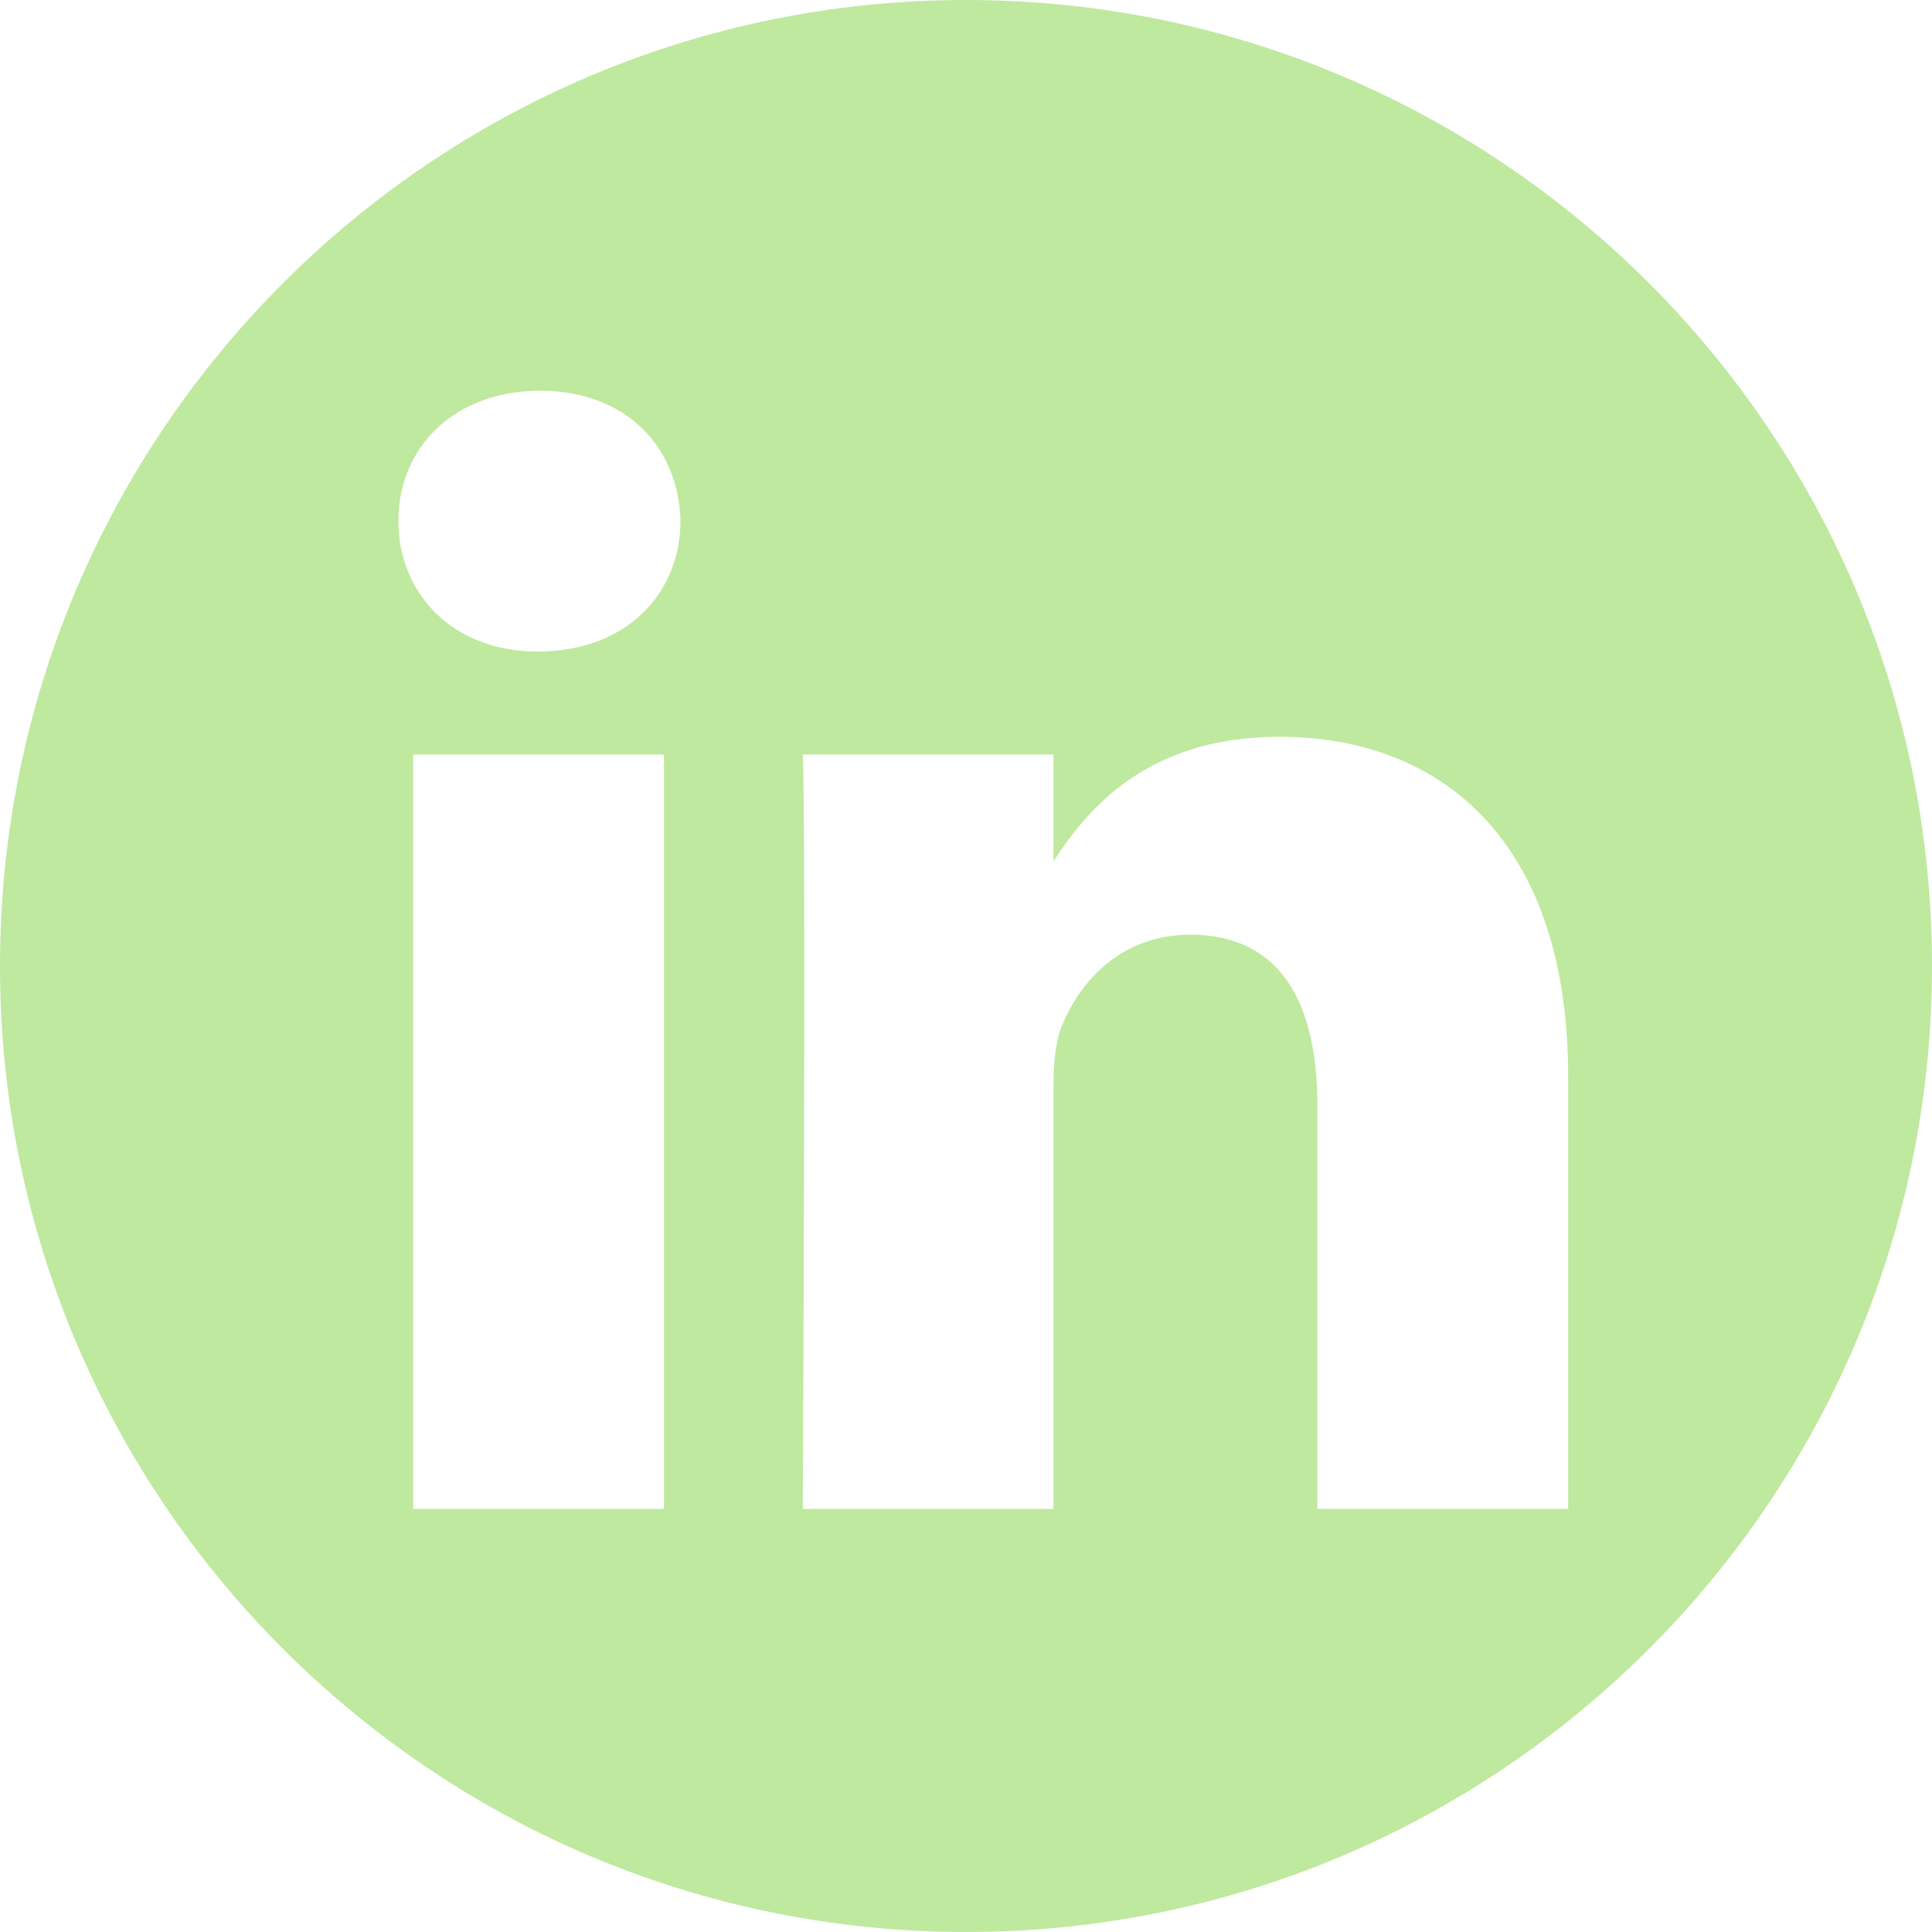
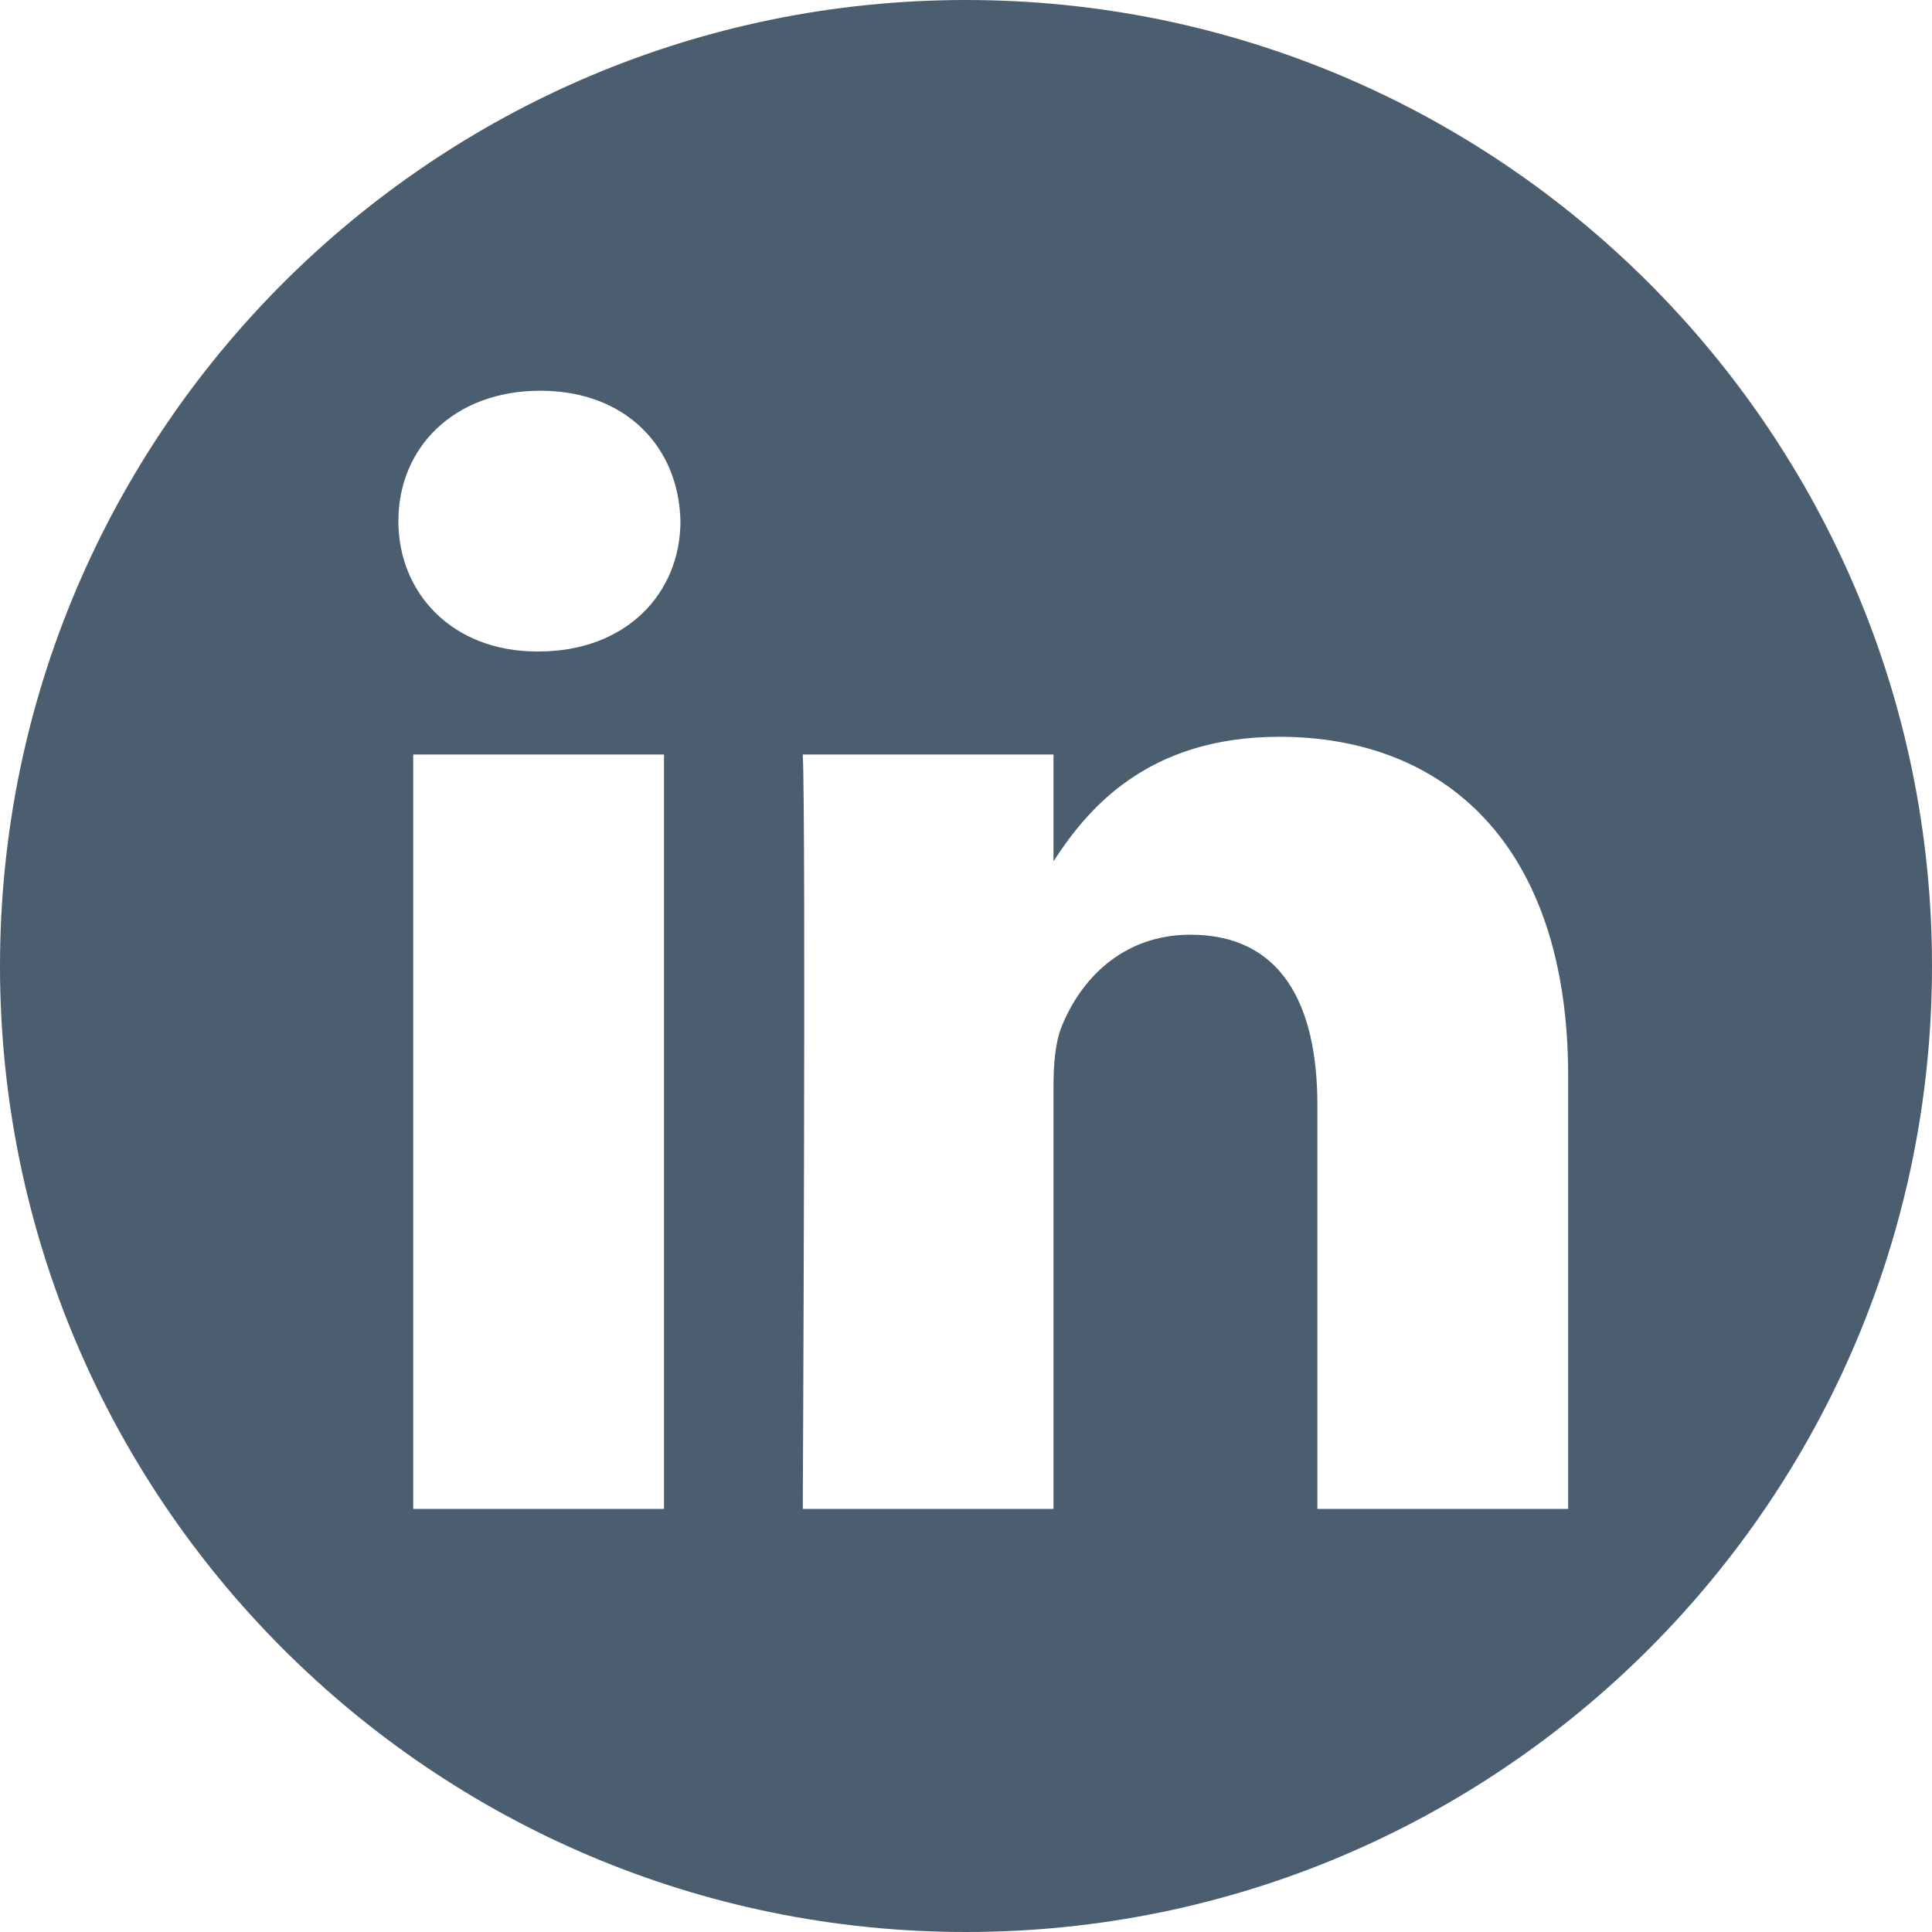
<svg xmlns="http://www.w3.org/2000/svg" width="25" height="25" viewBox="0 0 25 25" fill="none">
-   <path fill-rule="evenodd" clip-rule="evenodd" d="M12.5 0C19.399 0 25 5.601 25 12.5C25 19.399 19.399 25 12.5 25C5.601 25 0 19.399 0 12.5C0 5.601 5.601 0 12.5 0ZM8.592 19.525V9.763H5.347V19.525H8.592ZM20.292 19.525V13.927C20.292 10.928 18.691 9.534 16.556 9.534C14.835 9.534 14.064 10.48 13.632 11.145V9.763H10.388C10.431 10.679 10.388 19.525 10.388 19.525H13.632V14.073C13.632 13.781 13.653 13.49 13.739 13.281C13.973 12.698 14.507 12.095 15.404 12.095C16.577 12.095 17.047 12.99 17.047 14.302V19.525H20.292ZM6.991 5.056C5.881 5.056 5.155 5.786 5.155 6.743C5.155 7.68 5.859 8.43 6.948 8.43H6.969C8.101 8.43 8.805 7.68 8.805 6.743C8.784 5.786 8.101 5.056 6.991 5.056Z" fill="#BFE99E" />
+   <path fill-rule="evenodd" clip-rule="evenodd" d="M12.5 0C19.399 0 25 5.601 25 12.5C25 19.399 19.399 25 12.5 25C5.601 25 0 19.399 0 12.5C0 5.601 5.601 0 12.5 0ZM8.592 19.525V9.763H5.347V19.525H8.592ZM20.292 19.525V13.927C20.292 10.928 18.691 9.534 16.556 9.534C14.835 9.534 14.064 10.48 13.632 11.145V9.763H10.388C10.431 10.679 10.388 19.525 10.388 19.525H13.632V14.073C13.632 13.781 13.653 13.49 13.739 13.281C13.973 12.698 14.507 12.095 15.404 12.095C16.577 12.095 17.047 12.99 17.047 14.302V19.525H20.292ZM6.991 5.056C5.881 5.056 5.155 5.786 5.155 6.743C5.155 7.68 5.859 8.43 6.948 8.43H6.969C8.101 8.43 8.805 7.68 8.805 6.743C8.784 5.786 8.101 5.056 6.991 5.056Z" fill="#4B5E6F" />
</svg>
